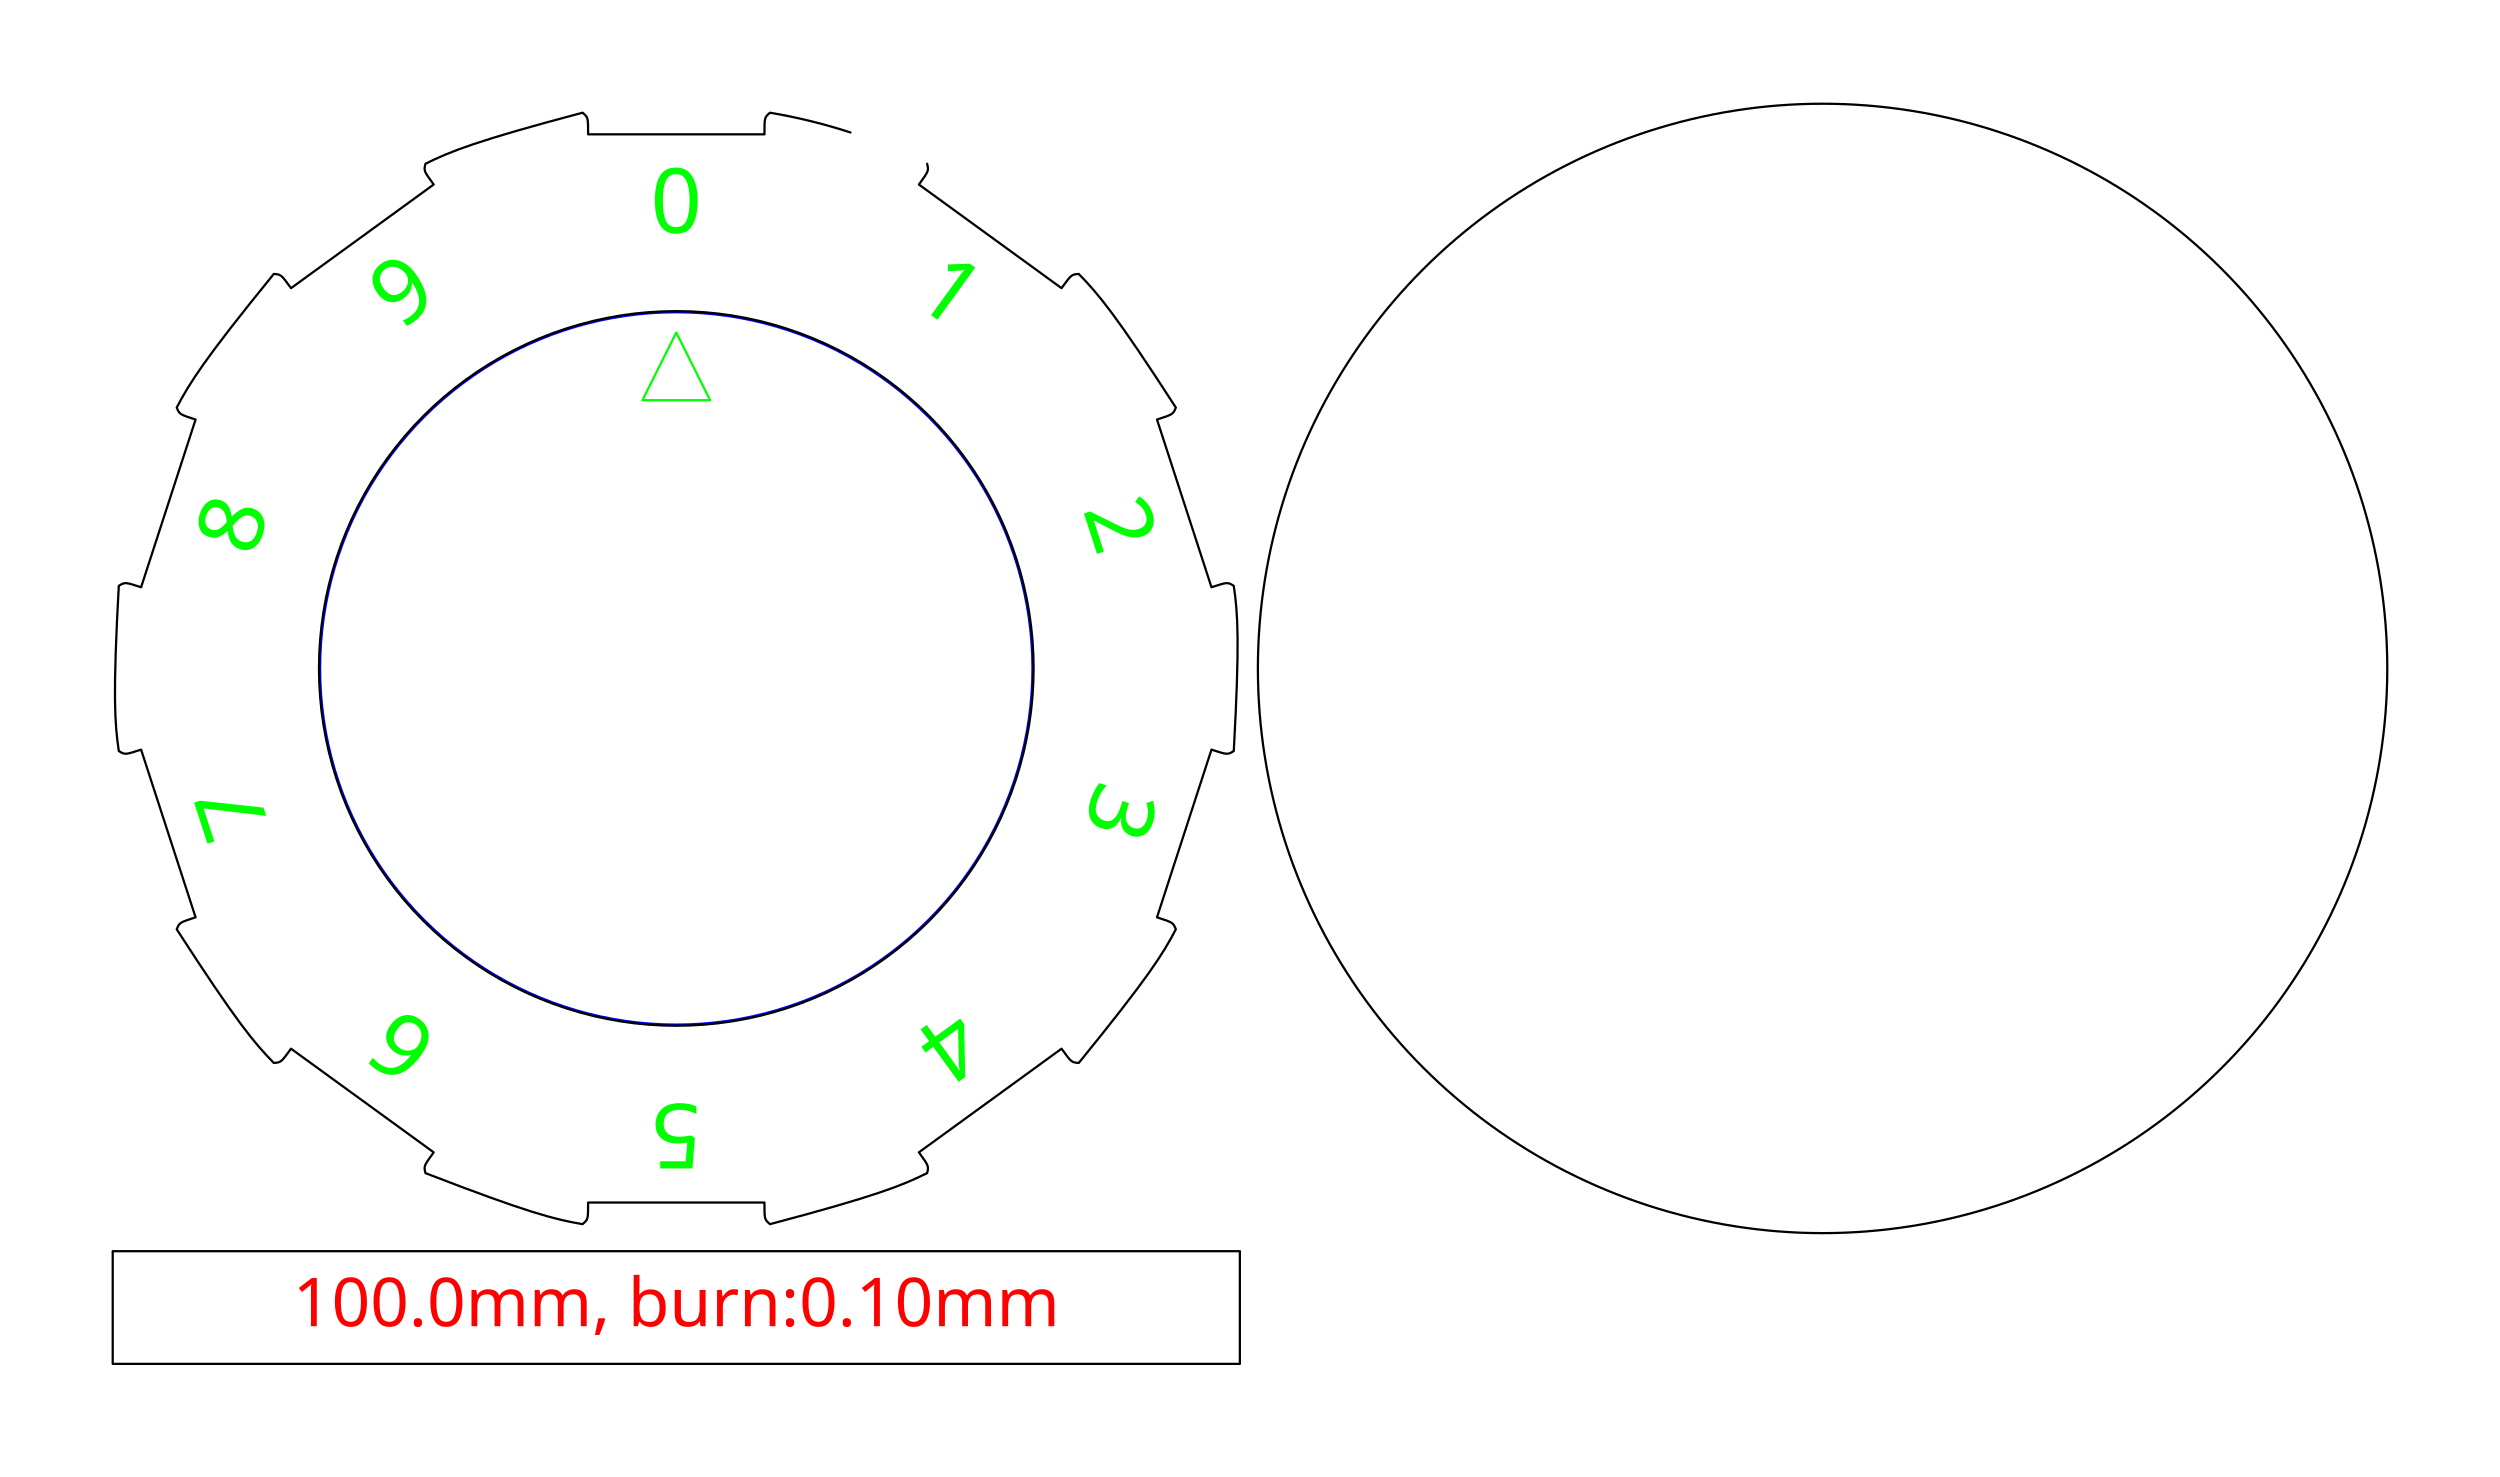
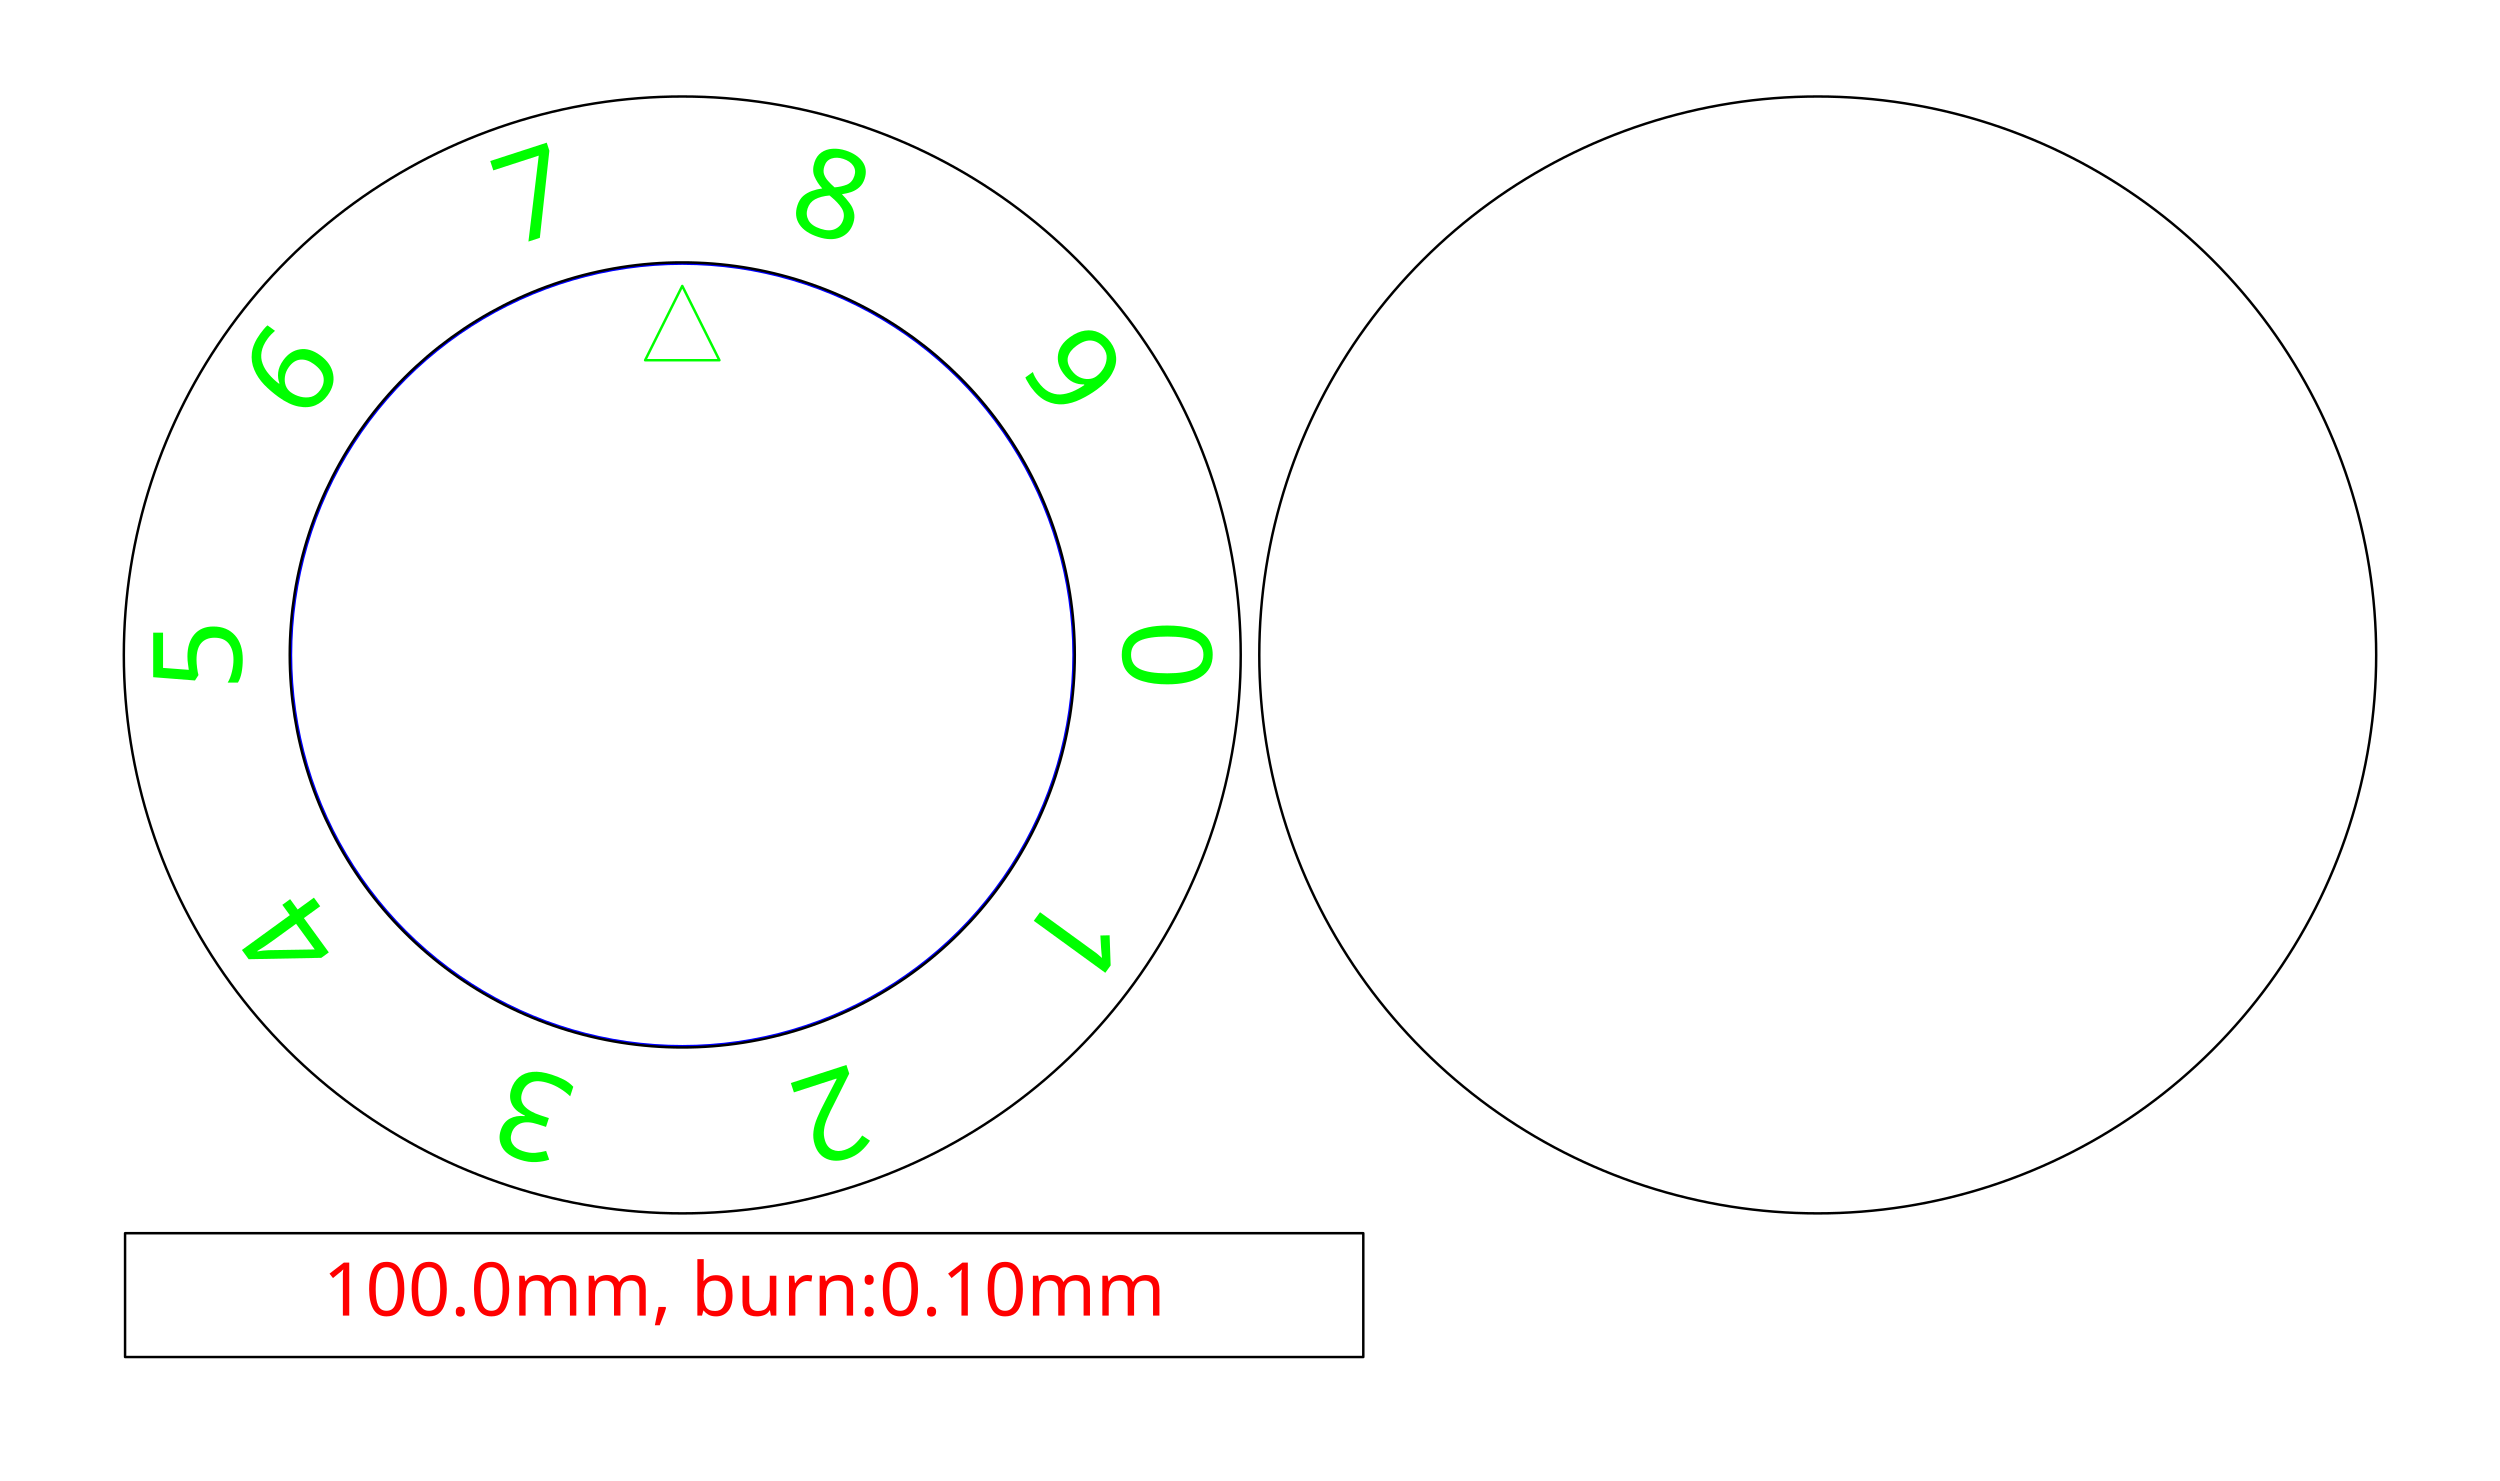
- <svg xmlns="http://www.w3.org/2000/svg" height="131.00mm" viewBox="0.0 0.0 221.80 131.00" width="221.80mm">
+ <svg xmlns="http://www.w3.org/2000/svg" height="119.59mm" viewBox="0.0 0.0 201.90 119.59" width="201.90mm">
  <g id="p-0" style="fill:none;stroke-linecap:round;stroke-linejoin:round;">
-     <path d="M 10.000 121.004 H 110.000 V 111.004 H 10.000 V 121.004 Z" stroke="rgb(0,0,0)" stroke-width="0.20" />
-     <text dominant-baseline="hanging" font-size="6px" style="font-family: sans-serif ; font-weight: normal; font-style: normal; fill: rgb(255,0,0)" text-anchor="middle" transform="matrix( 1.000 0.000 0.000 1.000 60.000 113.004 )">100.0mm, burn:0.10mm</text>
+     <path d="M 10.100 109.593 H 110.100 V 99.593 H 10.100 V 109.593 Z" stroke="rgb(0,0,0)" stroke-width="0.20" />
+     <text dominant-baseline="hanging" font-size="6px" style="font-family: sans-serif ; font-weight: normal; font-style: normal; fill: rgb(255,0,0)" text-anchor="middle" transform="matrix( 1.000 0.000 0.000 1.000 60.100 101.593 )">100.0mm, burn:0.10mm</text>
  </g>
  <g id="p-1" style="fill:none;stroke-linecap:round;stroke-linejoin:round;">
-     <path d="M 75.451 11.751 C 73.118 10.993 70.733 10.408 68.315 10.000 C 67.822 10.419 67.822 10.419 67.822 11.919 H 52.178 C 52.178 10.419 52.178 10.419 51.685 10.000 C 42.217 12.509 39.943 13.437 37.747 14.529 C 37.594 15.158 37.594 15.158 38.476 16.371 L 25.820 25.566 C 24.939 24.353 24.939 24.353 24.293 24.304 C 18.108 31.899 16.814 33.986 15.679 36.160 C 15.925 36.759 15.925 36.759 17.352 37.222 L 12.518 52.100 C 11.091 51.637 11.091 51.637 10.540 51.976 C 10.000 61.756 10.180 64.205 10.540 66.631 C 11.091 66.971 11.091 66.971 12.518 66.507 L 17.352 81.385 C 15.925 81.849 15.925 81.849 15.679 82.448 C 20.991 90.677 22.576 92.552 24.293 94.304 C 24.939 94.255 24.939 94.255 25.820 93.041 L 38.476 102.236 C 37.594 103.450 37.594 103.450 37.747 104.079 C 46.882 107.614 49.267 108.200 51.685 108.607 C 52.178 108.188 52.178 108.188 52.178 106.688 H 67.822 C 67.822 108.188 67.822 108.188 68.315 108.607 C 77.783 106.099 80.057 105.170 82.253 104.079 C 82.406 103.450 82.406 103.450 81.524 102.236 L 94.180 93.041 C 95.061 94.255 95.061 94.255 95.707 94.304 C 101.892 86.709 103.186 84.622 104.321 82.448 C 104.075 81.849 104.075 81.849 102.648 81.385 L 107.482 66.507 C 108.909 66.971 108.909 66.971 109.460 66.631 C 110.000 56.851 109.820 54.402 109.460 51.976 C 108.909 51.637 108.909 51.637 107.482 52.100 L 102.648 37.222 C 104.075 36.759 104.075 36.759 104.321 36.160 C 99.009 27.930 97.424 26.055 95.707 24.304 C 95.061 24.353 95.061 24.353 94.180 25.566 L 81.524 16.371 C 82.406 15.158 82.406 15.158 82.253 14.529" stroke="rgb(0,0,0)" stroke-width="0.20" />
-     <path d="M 91.600 59.304 C 91.600 65.362 89.859 71.292 86.584 76.388 C 83.308 81.484 78.638 85.532 73.127 88.048 C 67.617 90.565 61.499 91.444 55.503 90.582 C 49.507 89.720 43.885 87.152 39.306 83.185 C 34.728 79.218 31.387 74.019 29.680 68.206 C 27.973 62.394 27.973 56.213 29.680 50.401 C 31.387 44.589 34.728 39.389 39.306 35.422 C 43.885 31.455 49.507 28.887 55.503 28.025 C 61.499 27.163 67.617 28.043 73.127 30.559 C 78.638 33.076 83.308 37.123 86.584 42.219 C 89.859 47.316 91.600 53.246 91.600 59.304 Z" stroke="rgb(0,0,255)" stroke-width="0.20" />
-     <text dominant-baseline="hanging" font-size="8.0px" style="font-family: sans-serif ; font-weight: normal; font-style: normal; fill: rgb(0,255,0)" text-anchor="middle" transform="matrix( 1.000 0.000 0.000 1.000 60.000 14.454 )">0</text>
-     <text dominant-baseline="hanging" font-size="8.0px" style="font-family: sans-serif ; font-weight: normal; font-style: normal; fill: rgb(0,255,0)" text-anchor="middle" transform="matrix( 0.809 0.588 -0.588 0.809 86.362 23.019 )">1</text>
-     <text dominant-baseline="hanging" font-size="8.0px" style="font-family: sans-serif ; font-weight: normal; font-style: normal; fill: rgb(0,255,0)" text-anchor="middle" transform="matrix( 0.309 0.951 -0.951 0.309 102.655 45.444 )">2</text>
-     <text dominant-baseline="hanging" font-size="8.0px" style="font-family: sans-serif ; font-weight: normal; font-style: normal; fill: rgb(0,255,0)" text-anchor="middle" transform="matrix( -0.309 0.951 -0.951 -0.309 102.655 73.163 )">3</text>
-     <text dominant-baseline="hanging" font-size="8.0px" style="font-family: sans-serif ; font-weight: normal; font-style: normal; fill: rgb(0,255,0)" text-anchor="middle" transform="matrix( -0.809 0.588 -0.588 -0.809 86.362 95.588 )">4</text>
-     <text dominant-baseline="hanging" font-size="8.0px" style="font-family: sans-serif ; font-weight: normal; font-style: normal; fill: rgb(0,255,0)" text-anchor="middle" transform="matrix( -1.000 0.000 -0.000 -1.000 60.000 104.154 )">5</text>
-     <text dominant-baseline="hanging" font-size="8.0px" style="font-family: sans-serif ; font-weight: normal; font-style: normal; fill: rgb(0,255,0)" text-anchor="middle" transform="matrix( -0.809 -0.588 0.588 -0.809 33.638 95.588 )">6</text>
-     <text dominant-baseline="hanging" font-size="8.0px" style="font-family: sans-serif ; font-weight: normal; font-style: normal; fill: rgb(0,255,0)" text-anchor="middle" transform="matrix( -0.309 -0.951 0.951 -0.309 17.345 73.163 )">7</text>
-     <text dominant-baseline="hanging" font-size="8.0px" style="font-family: sans-serif ; font-weight: normal; font-style: normal; fill: rgb(0,255,0)" text-anchor="middle" transform="matrix( 0.309 -0.951 0.951 0.309 17.345 45.444 )">8</text>
-     <text dominant-baseline="hanging" font-size="8.0px" style="font-family: sans-serif ; font-weight: normal; font-style: normal; fill: rgb(0,255,0)" text-anchor="middle" transform="matrix( 0.809 -0.588 0.588 0.809 33.638 23.019 )">9</text>
-     <path d="M 91.700 59.304 C 91.700 52.609 89.581 46.087 85.646 40.671 C 81.711 35.255 76.163 31.224 69.796 29.155 C 63.429 27.087 56.571 27.087 50.204 29.155 C 43.837 31.224 38.289 35.255 34.354 40.671 C 30.419 46.087 28.300 52.609 28.300 59.304 C 28.300 65.998 30.419 72.521 34.354 77.937 C 38.289 83.352 43.837 87.384 50.204 89.452 C 56.571 91.521 63.429 91.521 69.796 89.452 C 76.163 87.384 81.711 83.352 85.646 77.937 C 89.581 72.521 91.700 65.998 91.700 59.304 Z" stroke="rgb(0,0,0)" stroke-width="0.20" />
-     <path d="M 60.000 29.504 L 63.000 35.504 H 57.000 L 60.000 29.504 Z" stroke="rgb(0,255,0)" stroke-width="0.20" />
-     <path d="M 211.800 59.304 C 211.800 48.724 208.451 38.415 202.232 29.856 C 196.013 21.296 187.244 14.925 177.182 11.656 C 167.119 8.386 156.281 8.386 146.218 11.656 C 136.156 14.925 127.387 21.296 121.168 29.856 C 114.949 38.415 111.600 48.724 111.600 59.304 C 111.600 69.884 114.949 80.192 121.168 88.752 C 127.387 97.311 136.156 103.682 146.218 106.952 C 156.281 110.221 167.119 110.221 177.182 106.952 C 187.244 103.682 196.013 97.311 202.232 88.752 C 208.451 80.192 211.800 69.884 211.800 59.304 Z" stroke="rgb(0,0,0)" stroke-width="0.20" />
+     <path d="M 100.200 52.893 C 100.200 43.368 97.185 34.089 91.587 26.384 C 85.988 18.678 78.095 12.943 69.037 10.000 C 59.979 7.057 50.221 7.057 41.163 10.000 C 32.105 12.943 24.212 18.678 18.613 26.384 C 13.015 34.089 10.000 43.368 10.000 52.893 C 10.000 62.417 13.015 71.697 18.613 79.402 C 24.212 87.107 32.105 92.842 41.163 95.785 C 50.221 98.728 59.979 98.728 69.037 95.785 C 78.095 92.842 85.988 87.107 91.587 79.402 C 97.185 71.697 100.200 62.417 100.200 52.893 Z" stroke="rgb(0,0,0)" stroke-width="0.20" />
+     <path d="M 86.700 52.893 C 86.700 58.951 84.959 64.881 81.684 69.977 C 78.408 75.073 73.738 79.120 68.227 81.637 C 62.717 84.154 56.599 85.033 50.603 84.171 C 44.607 83.309 38.985 80.741 34.406 76.774 C 29.828 72.807 26.487 67.608 24.780 61.795 C 23.073 55.983 23.073 49.802 24.780 43.990 C 26.487 38.177 29.828 32.978 34.406 29.011 C 38.985 25.044 44.607 22.476 50.603 21.614 C 56.599 20.752 62.717 21.632 68.227 24.148 C 73.738 26.665 78.408 30.712 81.684 35.808 C 84.959 40.905 86.700 46.835 86.700 52.893 Z" stroke="rgb(0,0,255)" stroke-width="0.20" />
+     <text dominant-baseline="hanging" font-size="10.0px" style="font-family: sans-serif ; font-weight: normal; font-style: normal; fill: rgb(0,255,0)" text-anchor="middle" transform="matrix( 0.000 1.000 -1.000 0.000 98.450 52.893 )">0</text>
+     <text dominant-baseline="hanging" font-size="10.0px" style="font-family: sans-serif ; font-weight: normal; font-style: normal; fill: rgb(0,255,0)" text-anchor="middle" transform="matrix( -0.588 0.809 -0.809 -0.588 90.171 78.373 )">1</text>
+     <text dominant-baseline="hanging" font-size="10.0px" style="font-family: sans-serif ; font-weight: normal; font-style: normal; fill: rgb(0,255,0)" text-anchor="middle" transform="matrix( -0.951 0.309 -0.309 -0.951 68.496 94.121 )">2</text>
+     <text dominant-baseline="hanging" font-size="10.0px" style="font-family: sans-serif ; font-weight: normal; font-style: normal; fill: rgb(0,255,0)" text-anchor="middle" transform="matrix( -0.951 -0.309 0.309 -0.951 41.704 94.121 )">3</text>
+     <text dominant-baseline="hanging" font-size="10.0px" style="font-family: sans-serif ; font-weight: normal; font-style: normal; fill: rgb(0,255,0)" text-anchor="middle" transform="matrix( -0.588 -0.809 0.809 -0.588 20.029 78.373 )">4</text>
+     <text dominant-baseline="hanging" font-size="10.0px" style="font-family: sans-serif ; font-weight: normal; font-style: normal; fill: rgb(0,255,0)" text-anchor="middle" transform="matrix( 0.000 -1.000 1.000 0.000 11.750 52.893 )">5</text>
+     <text dominant-baseline="hanging" font-size="10.0px" style="font-family: sans-serif ; font-weight: normal; font-style: normal; fill: rgb(0,255,0)" text-anchor="middle" transform="matrix( 0.588 -0.809 0.809 0.588 20.029 27.412 )">6</text>
+     <text dominant-baseline="hanging" font-size="10.0px" style="font-family: sans-serif ; font-weight: normal; font-style: normal; fill: rgb(0,255,0)" text-anchor="middle" transform="matrix( 0.951 -0.309 0.309 0.951 41.704 11.664 )">7</text>
+     <text dominant-baseline="hanging" font-size="10.0px" style="font-family: sans-serif ; font-weight: normal; font-style: normal; fill: rgb(0,255,0)" text-anchor="middle" transform="matrix( 0.951 0.309 -0.309 0.951 68.496 11.664 )">8</text>
+     <text dominant-baseline="hanging" font-size="10.0px" style="font-family: sans-serif ; font-weight: normal; font-style: normal; fill: rgb(0,255,0)" text-anchor="middle" transform="matrix( 0.588 0.809 -0.809 0.588 90.171 27.412 )">9</text>
+     <path d="M 86.800 52.893 C 86.800 46.198 84.681 39.676 80.746 34.260 C 76.811 28.844 71.263 24.813 64.896 22.744 C 58.529 20.675 51.671 20.675 45.304 22.744 C 38.937 24.813 33.389 28.844 29.454 34.260 C 25.519 39.676 23.400 46.198 23.400 52.893 C 23.400 59.587 25.519 66.110 29.454 71.525 C 33.389 76.941 38.937 80.972 45.304 83.041 C 51.671 85.110 58.529 85.110 64.896 83.041 C 71.263 80.972 76.811 76.941 80.746 71.525 C 84.681 66.110 86.800 59.587 86.800 52.893 Z" stroke="rgb(0,0,0)" stroke-width="0.20" />
+     <path d="M 55.100 23.093 L 58.100 29.093 H 52.100 L 55.100 23.093 Z" stroke="rgb(0,255,0)" stroke-width="0.20" />
+     <path d="M 191.900 52.893 C 191.900 43.368 188.885 34.089 183.287 26.384 C 177.688 18.678 169.795 12.943 160.737 10.000 C 151.679 7.057 141.921 7.057 132.863 10.000 C 123.805 12.943 115.912 18.678 110.313 26.384 C 104.715 34.089 101.700 43.368 101.700 52.893 C 101.700 62.417 104.715 71.697 110.313 79.402 C 115.912 87.107 123.805 92.842 132.863 95.785 C 141.921 98.728 151.679 98.728 160.737 95.785 C 169.795 92.842 177.688 87.107 183.287 79.402 C 188.885 71.697 191.900 62.417 191.900 52.893 Z" stroke="rgb(0,0,0)" stroke-width="0.20" />
  </g>
</svg>
